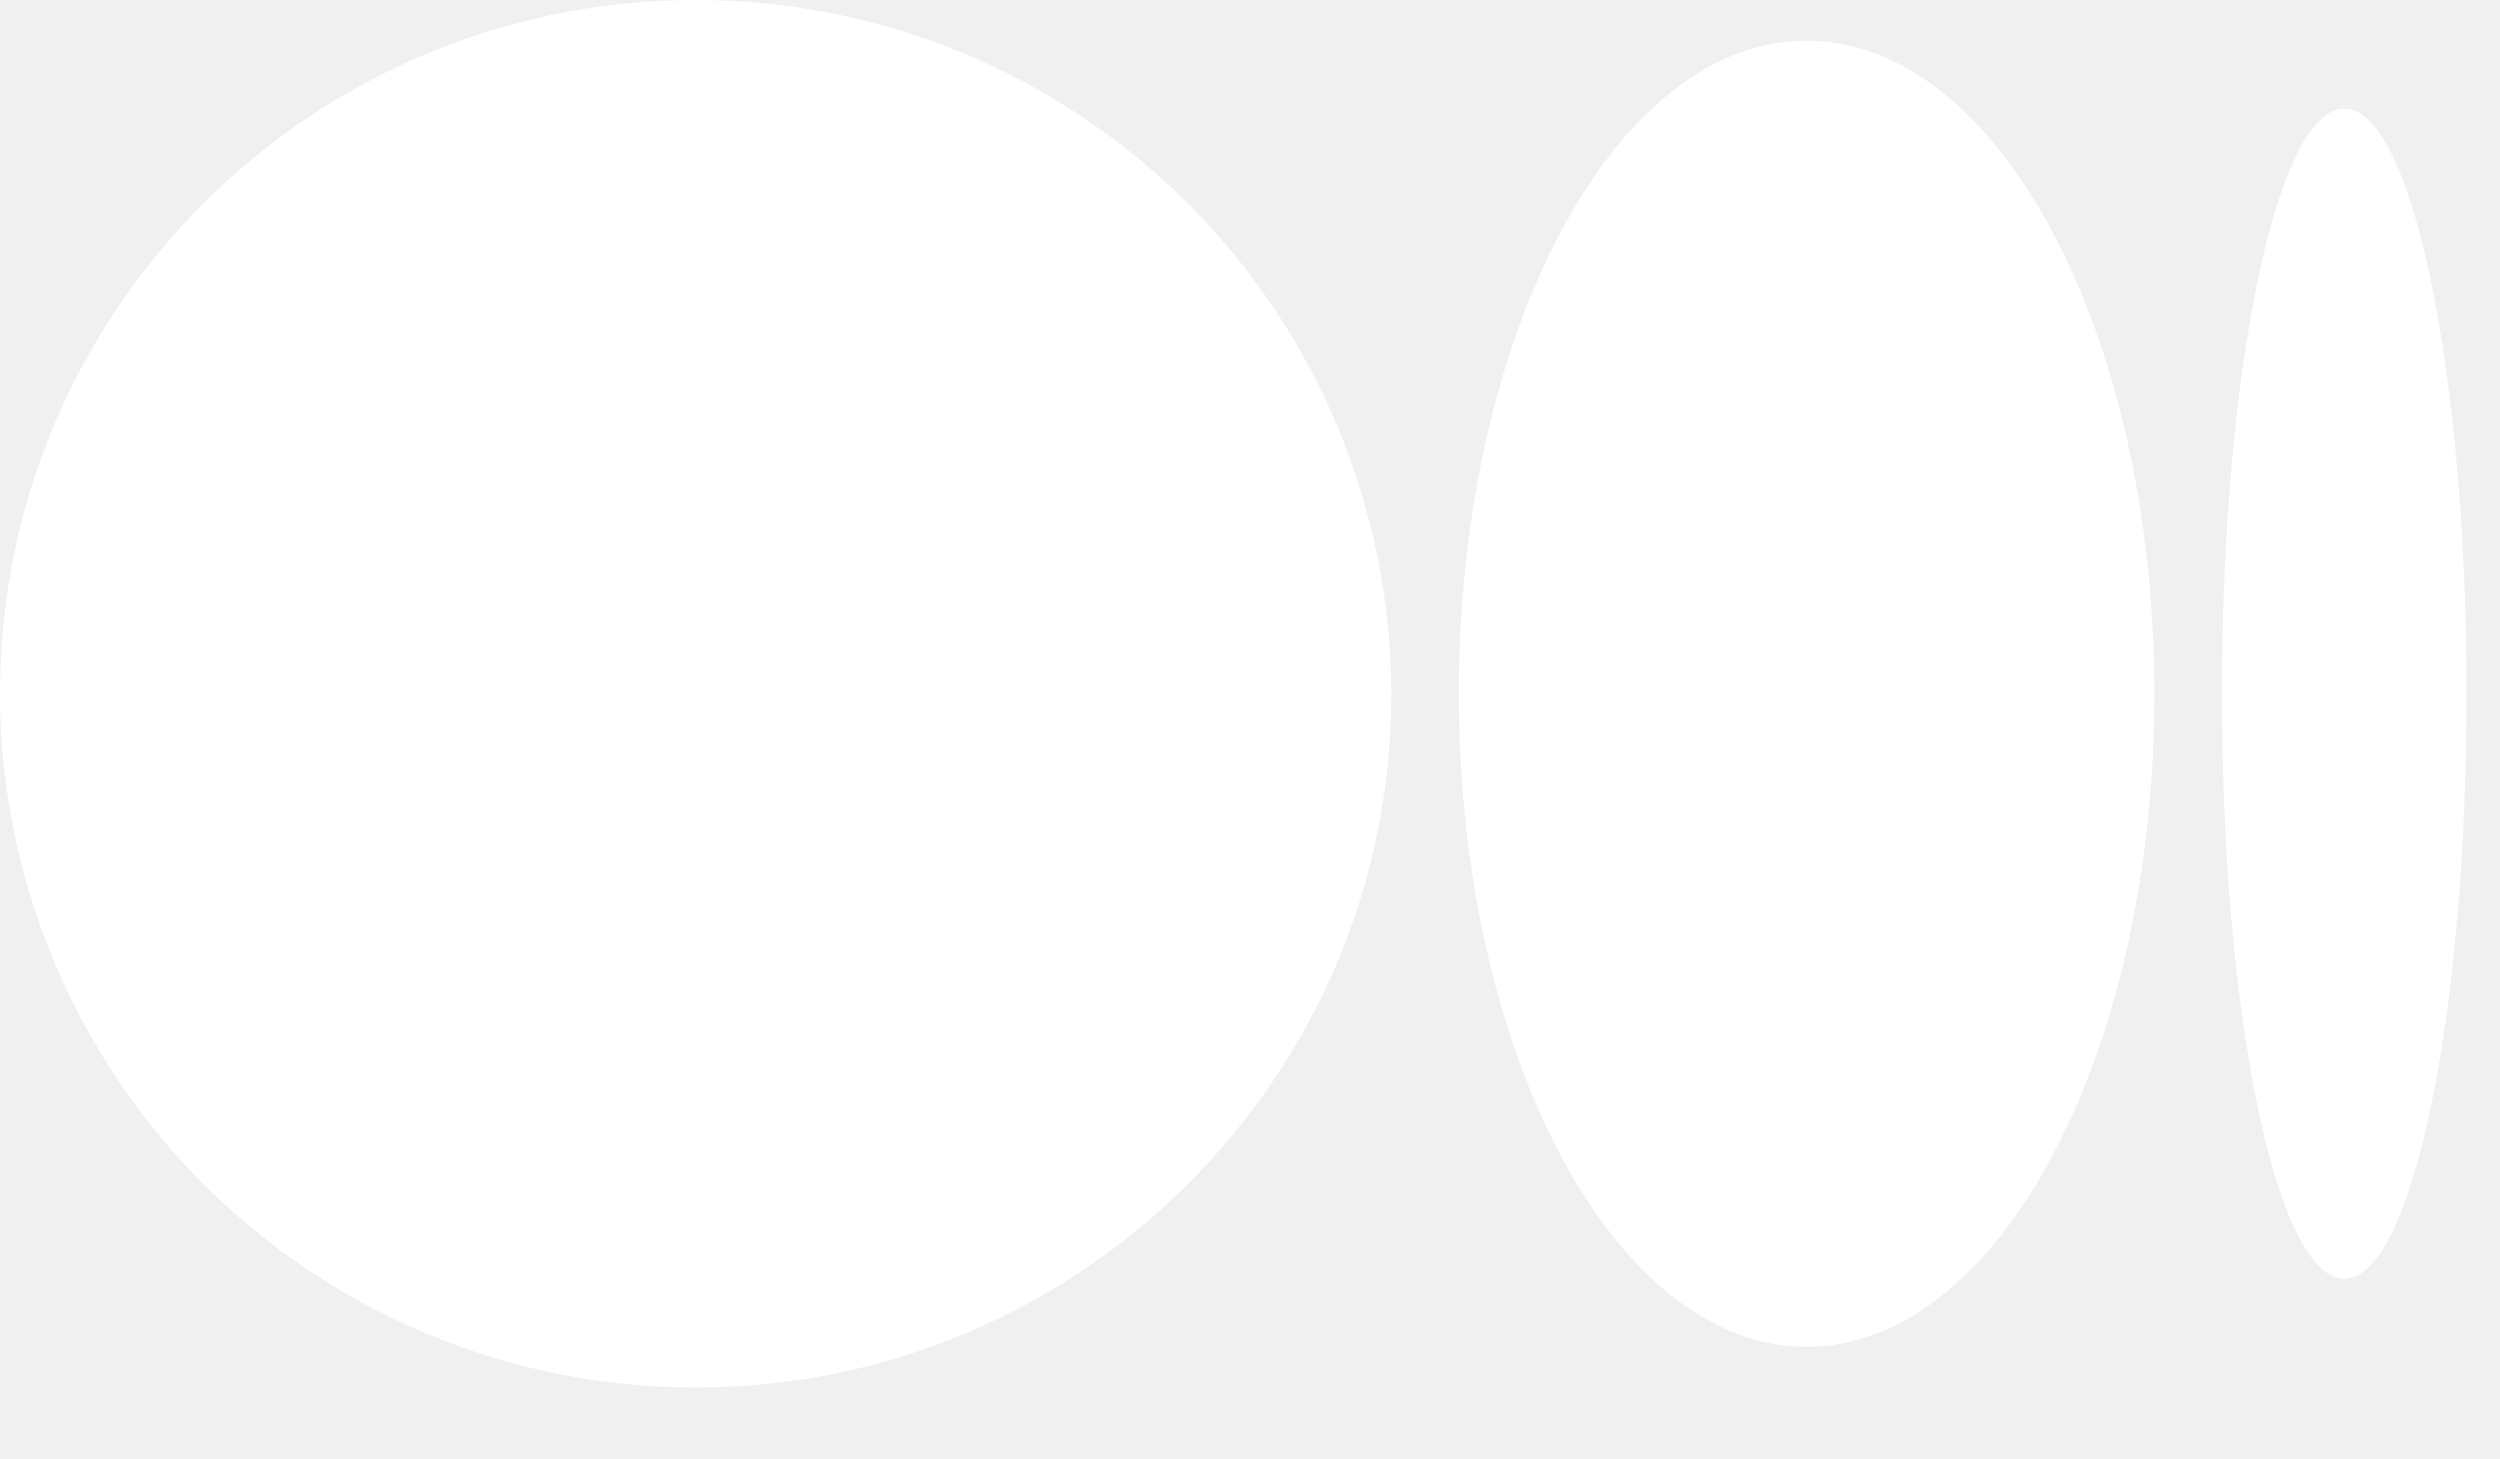
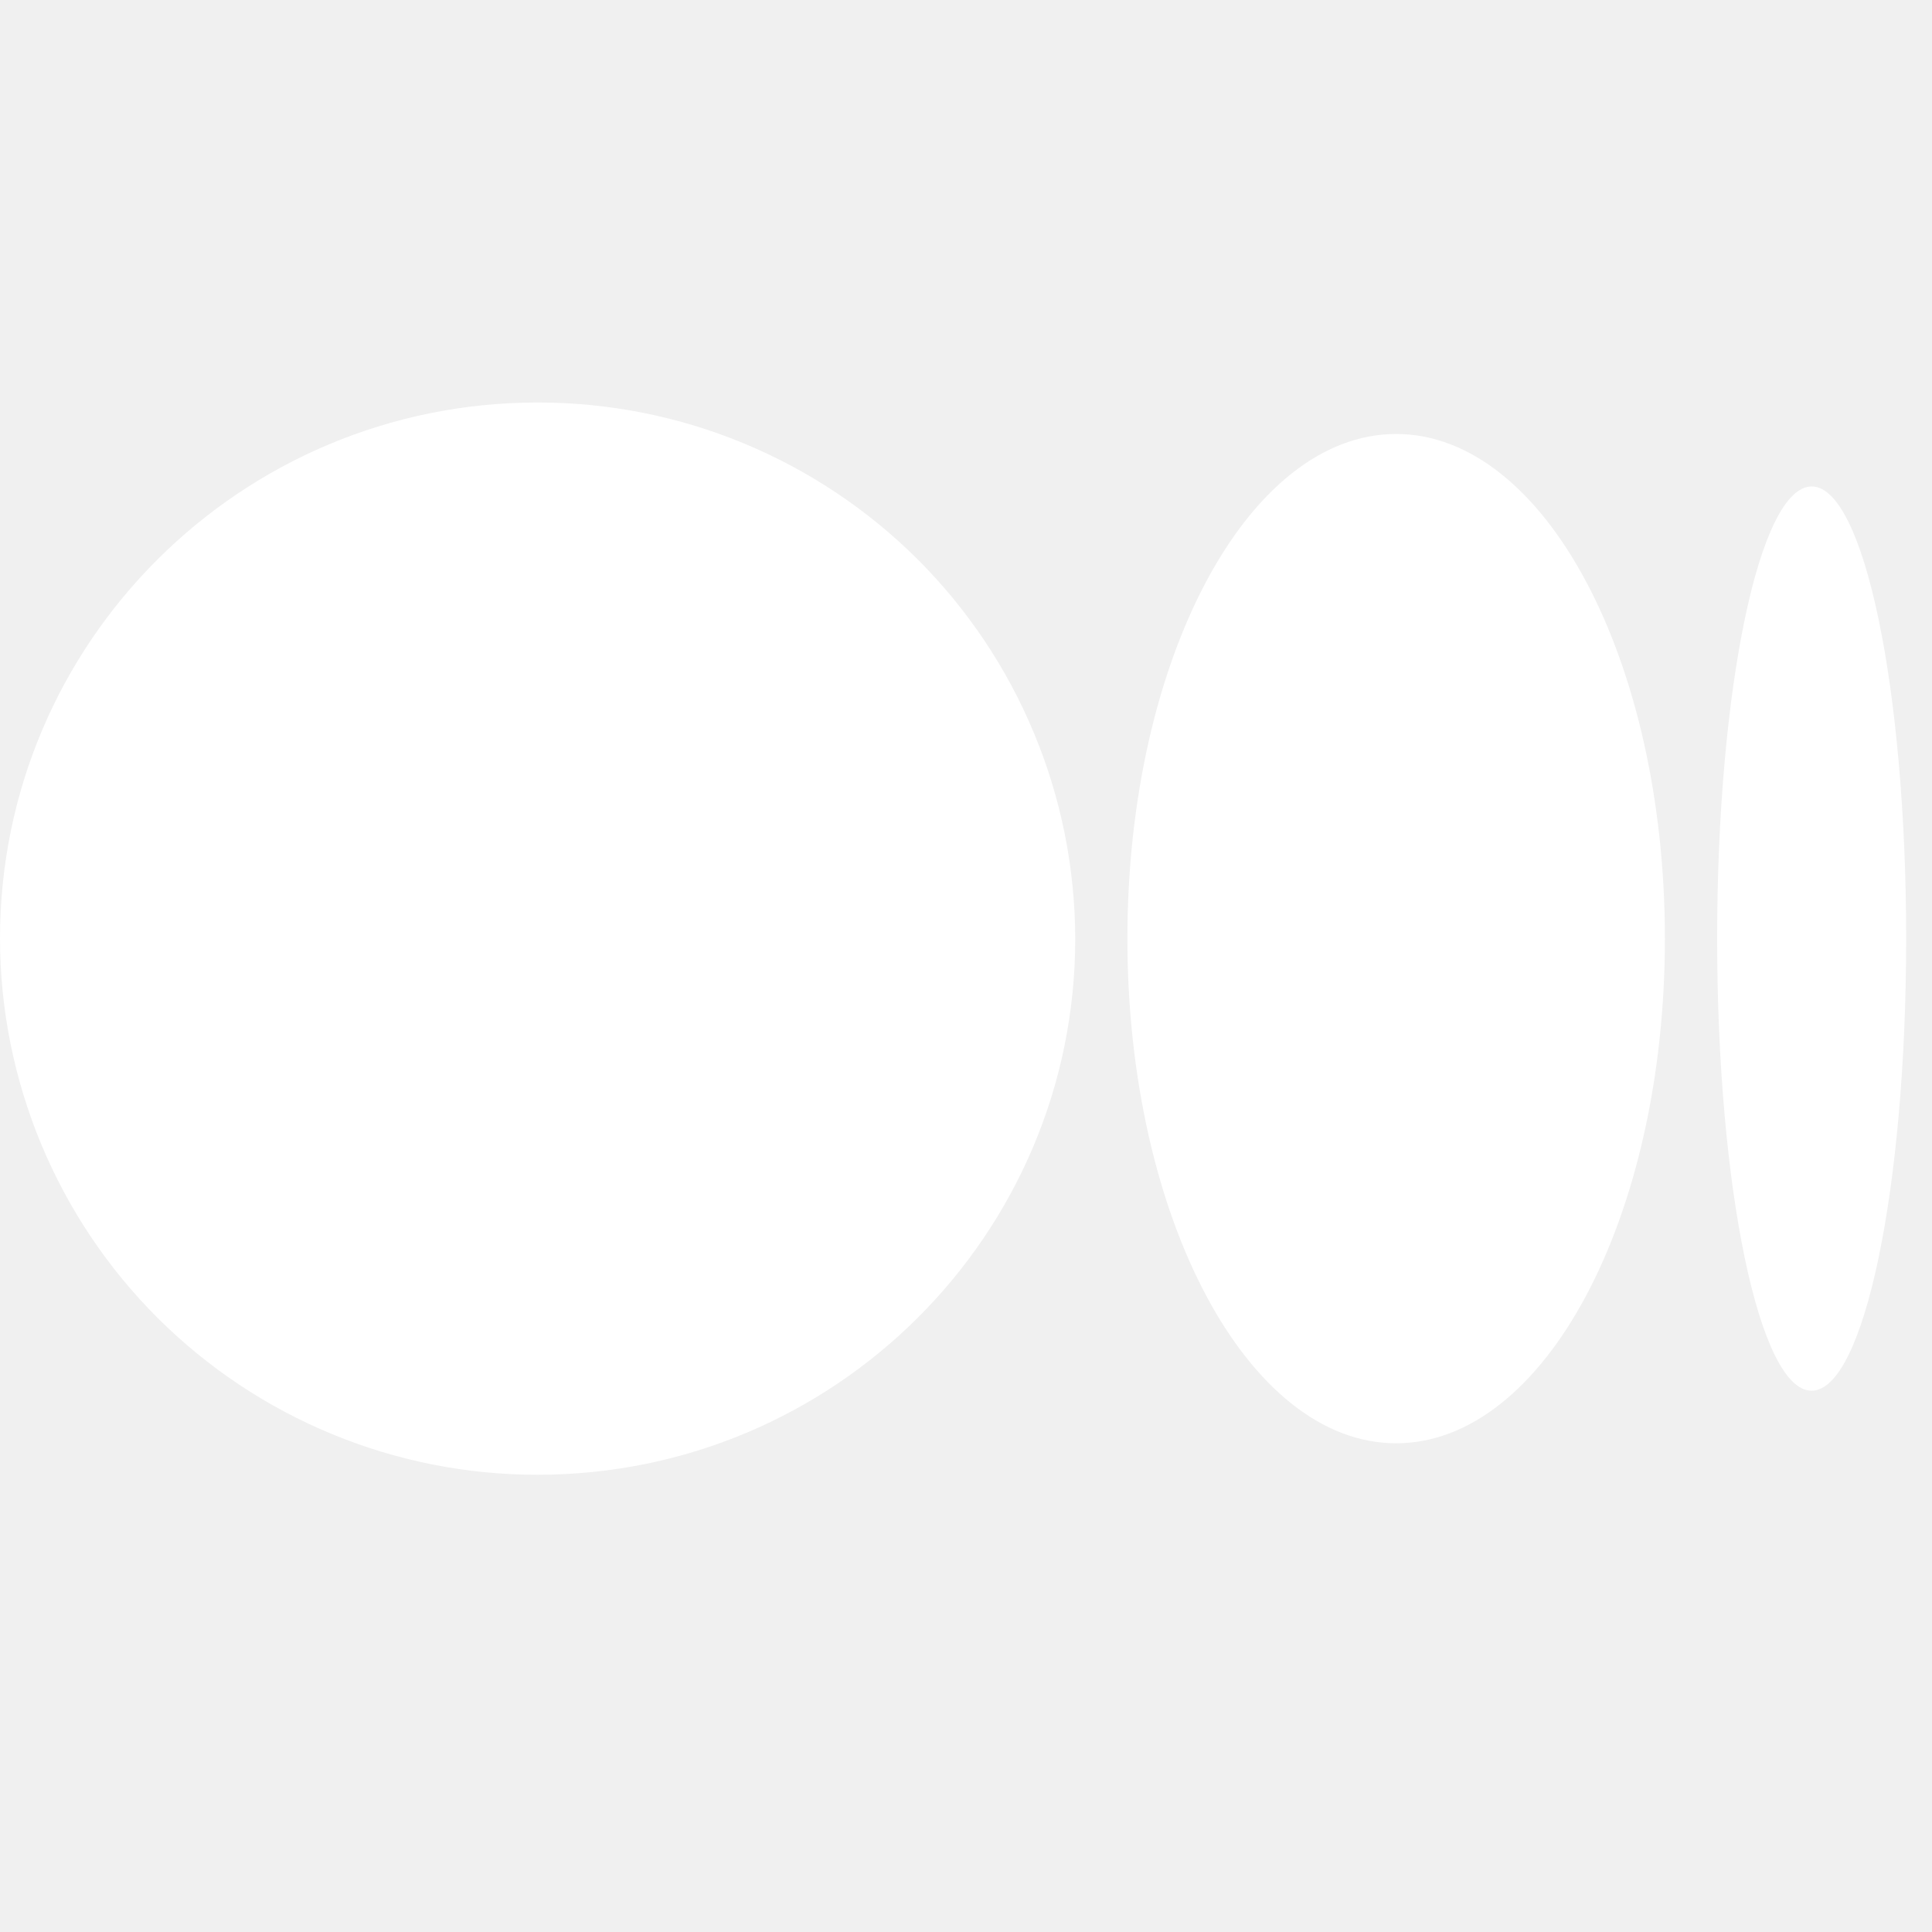
- <svg xmlns="http://www.w3.org/2000/svg" width="24" height="14" viewBox="0 0 24 14" fill="none">
+ <svg xmlns="http://www.w3.org/2000/svg" width="24" height="24" viewBox="0 0 24 14" fill="none">
  <path d="M13.357 6.66C13.357 10.338 10.367 13.32 6.678 13.32C5.802 13.321 4.934 13.149 4.125 12.815C3.315 12.481 2.58 11.991 1.959 11.373C1.339 10.754 0.847 10.02 0.511 9.211C0.175 8.402 0.001 7.536 0 6.66C0 2.981 2.99 8.05669e-06 6.678 8.05669e-06C7.553 -0.001 8.421 0.17 9.231 0.504C10.04 0.838 10.776 1.328 11.397 1.946C12.017 2.565 12.509 3.299 12.845 4.108C13.182 4.917 13.355 5.784 13.357 6.66V6.66ZM20.682 6.66C20.682 10.123 19.188 12.929 17.343 12.929C15.499 12.929 14.005 10.121 14.005 6.66C14.005 3.197 15.499 0.391 17.343 0.391C19.188 0.391 20.682 3.198 20.682 6.66ZM23.679 6.66C23.679 9.762 23.154 12.276 22.504 12.276C21.856 12.276 21.331 9.76 21.331 6.66C21.331 3.558 21.856 1.043 22.506 1.043C23.154 1.043 23.679 3.558 23.679 6.66Z" fill="white" />
</svg>
